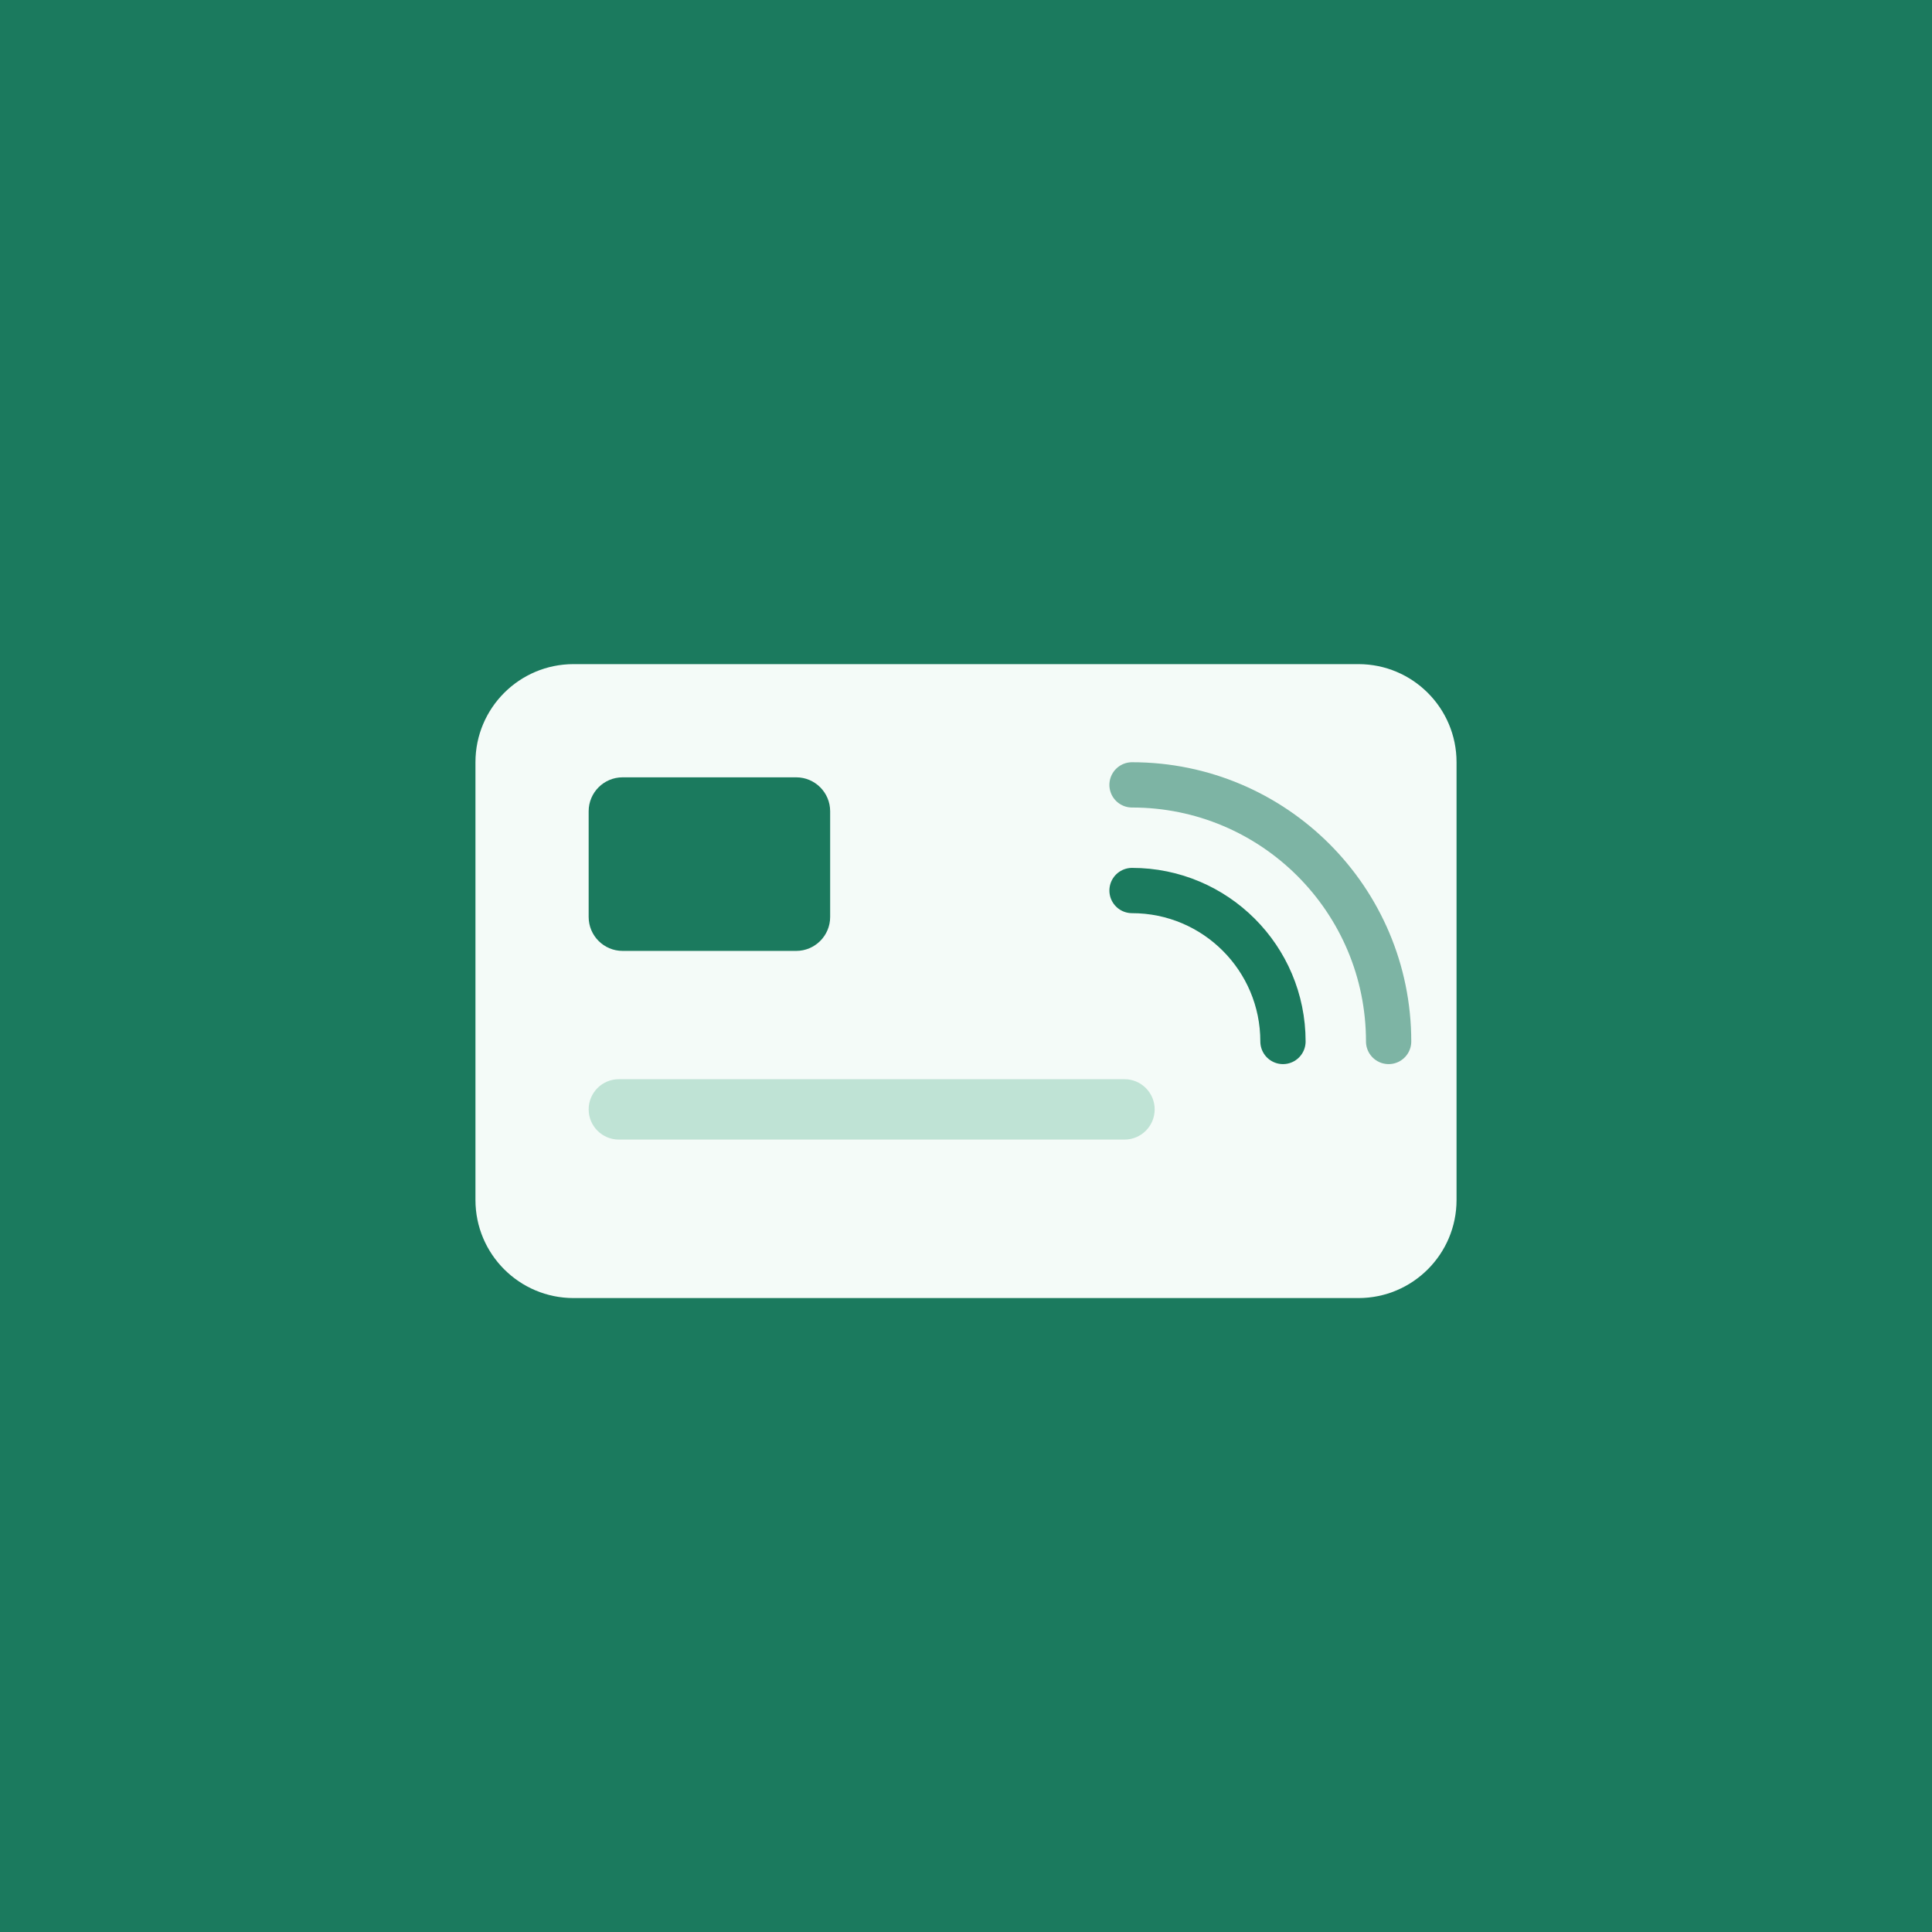
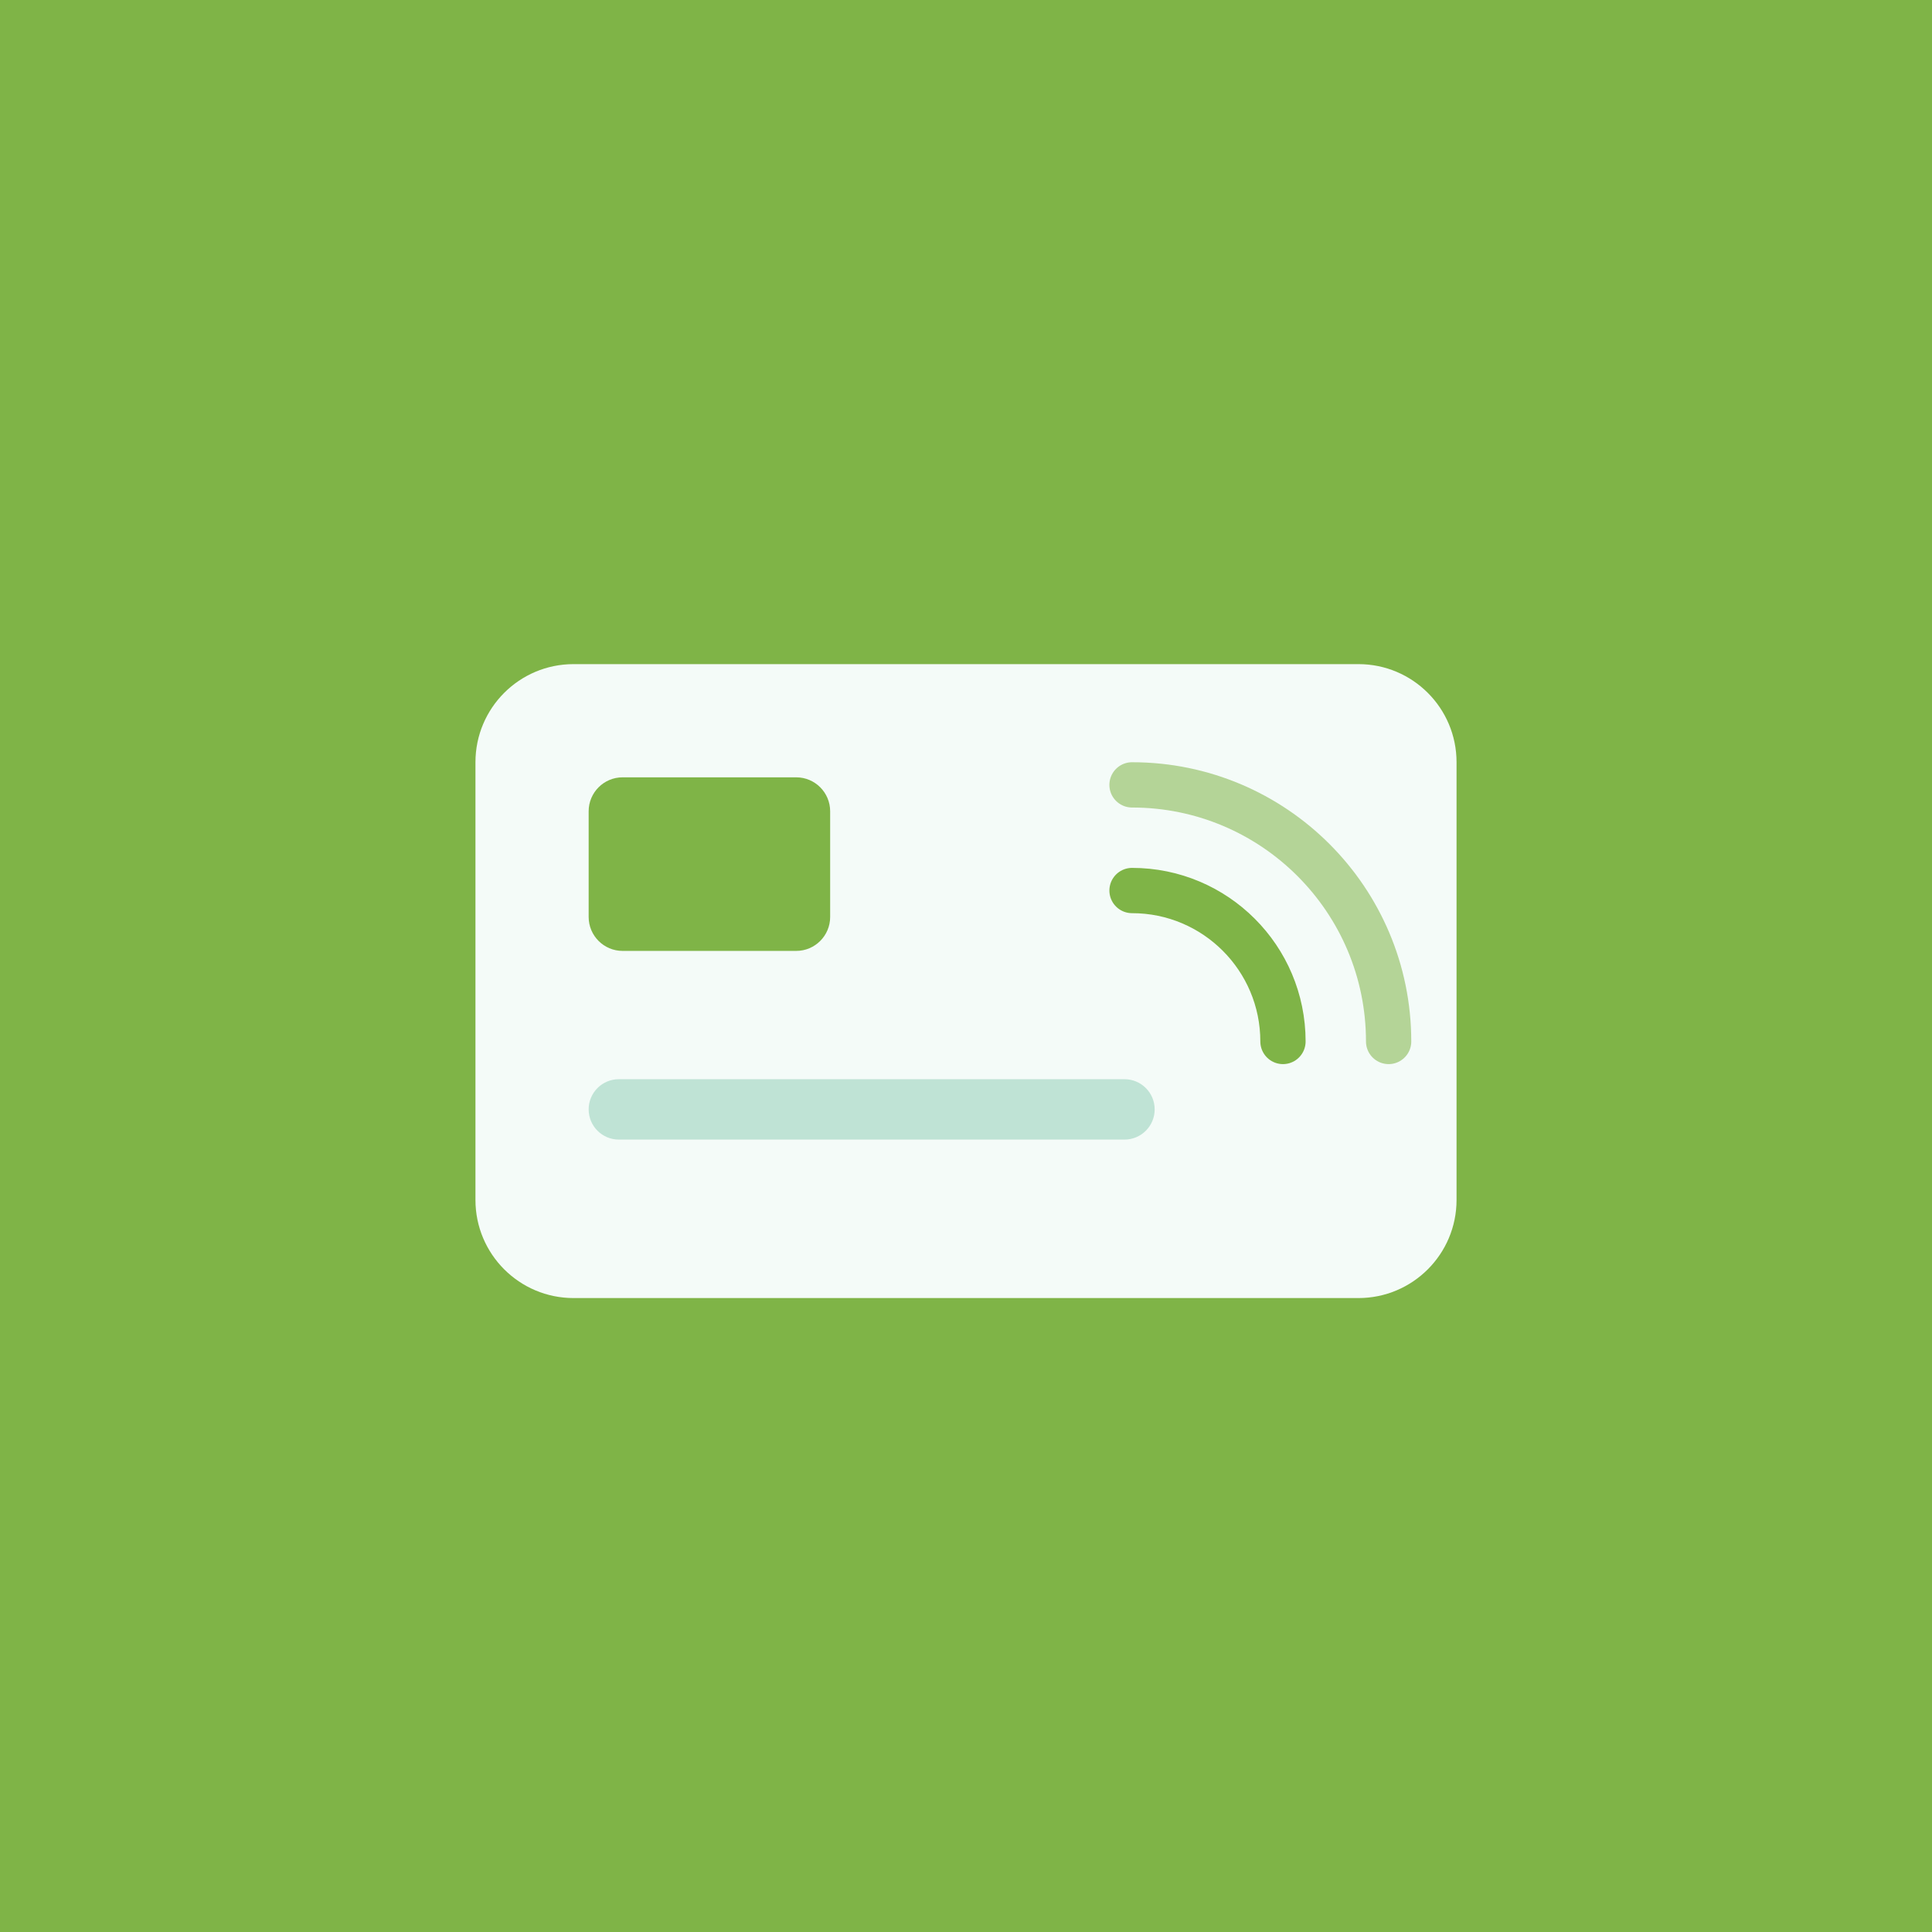
<svg xmlns="http://www.w3.org/2000/svg" viewBox="0 0 512 512">
-   <rect width="512" height="512" fill="#1b7a5e" />
+   <rect width="512" height="512" fill="#7FB447" />
  <rect x="126" y="176" width="260" height="168" rx="26" fill="#f4fbf8" />
-   <rect x="156" y="206" width="64" height="46" rx="9" fill="#1b7a5e" />
-   <path d="M 300 236 A 40 40 0 0 1 340 276" fill="none" stroke="#1b7a5e" stroke-width="12" stroke-linecap="round" />
-   <path d="M 300 208 A 68 68 0 0 1 368 276" fill="none" stroke="#1b7a5e" stroke-width="12" stroke-linecap="round" opacity="0.55" />
+   <rect x="156" y="206" width="64" height="46" rx="9" fill="#7FB447" />
+   <path d="M 300 236 A 40 40 0 0 1 340 276" fill="none" stroke="#7FB447" stroke-width="12" stroke-linecap="round" />
+   <path d="M 300 208 A 68 68 0 0 1 368 276" fill="none" stroke="#7FB447" stroke-width="12" stroke-linecap="round" opacity="0.55" />
  <rect x="156" y="286" width="150" height="16" rx="8" fill="#bfe3d5" />
</svg>
